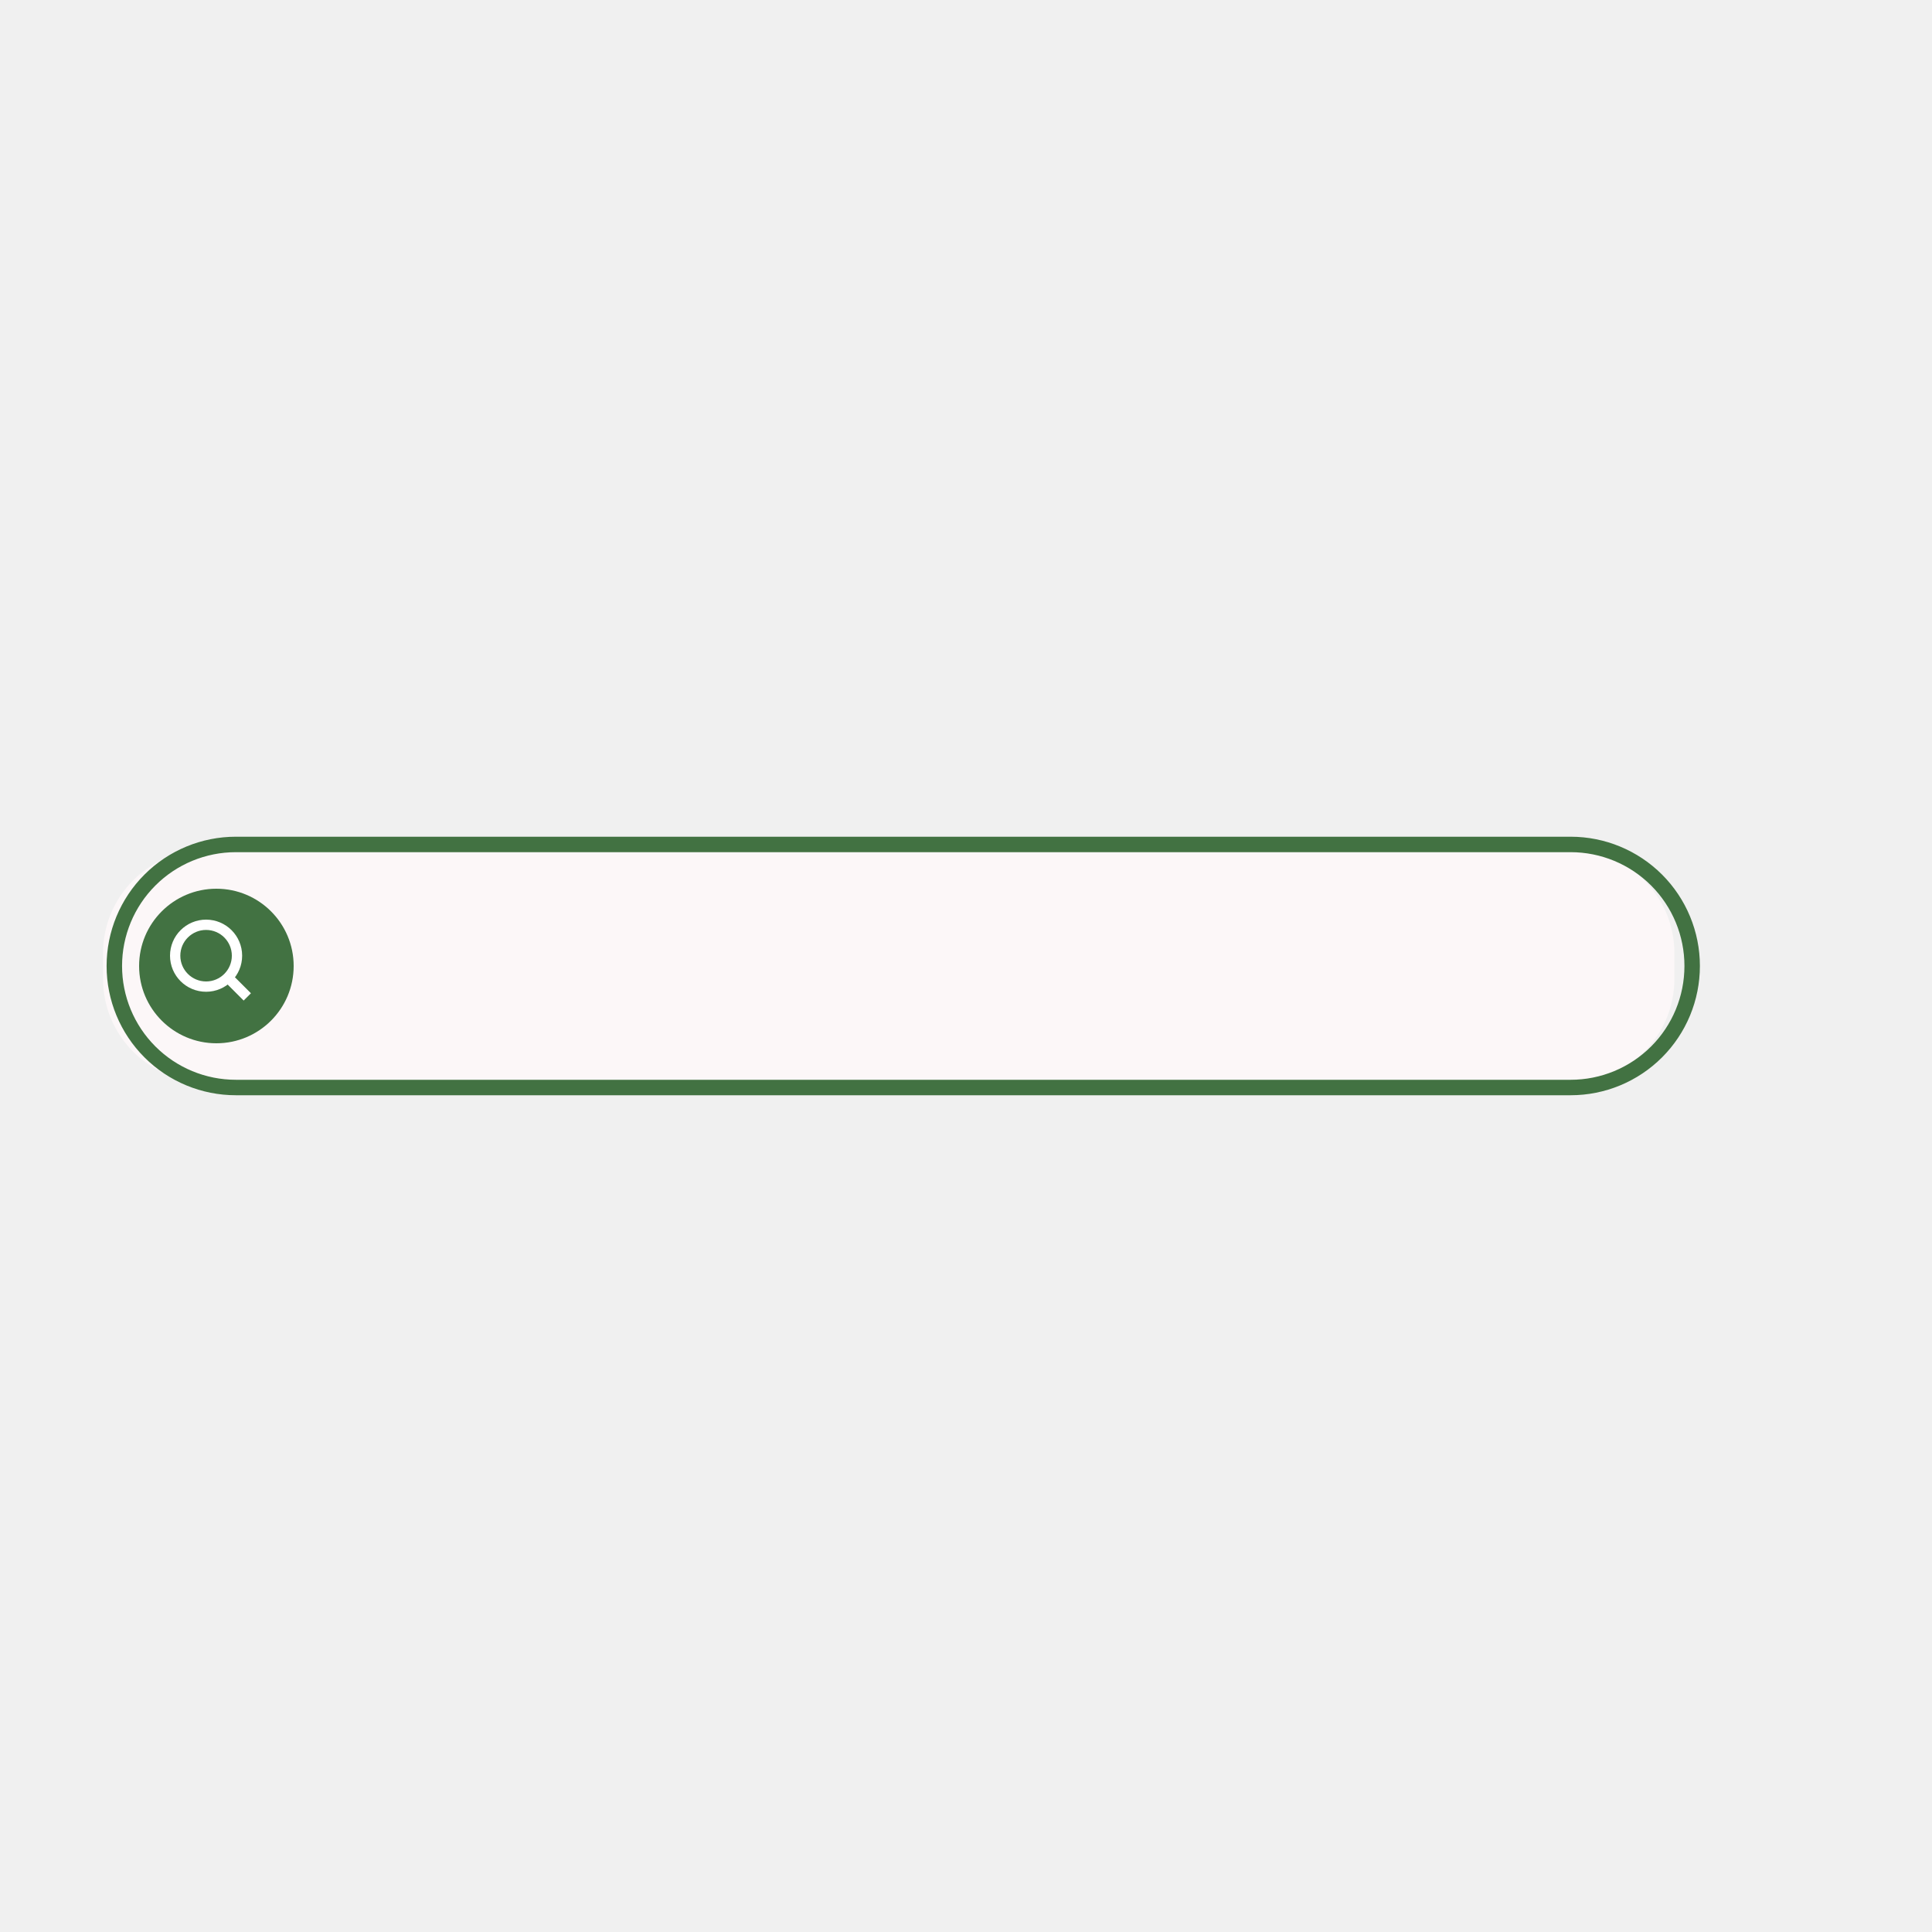
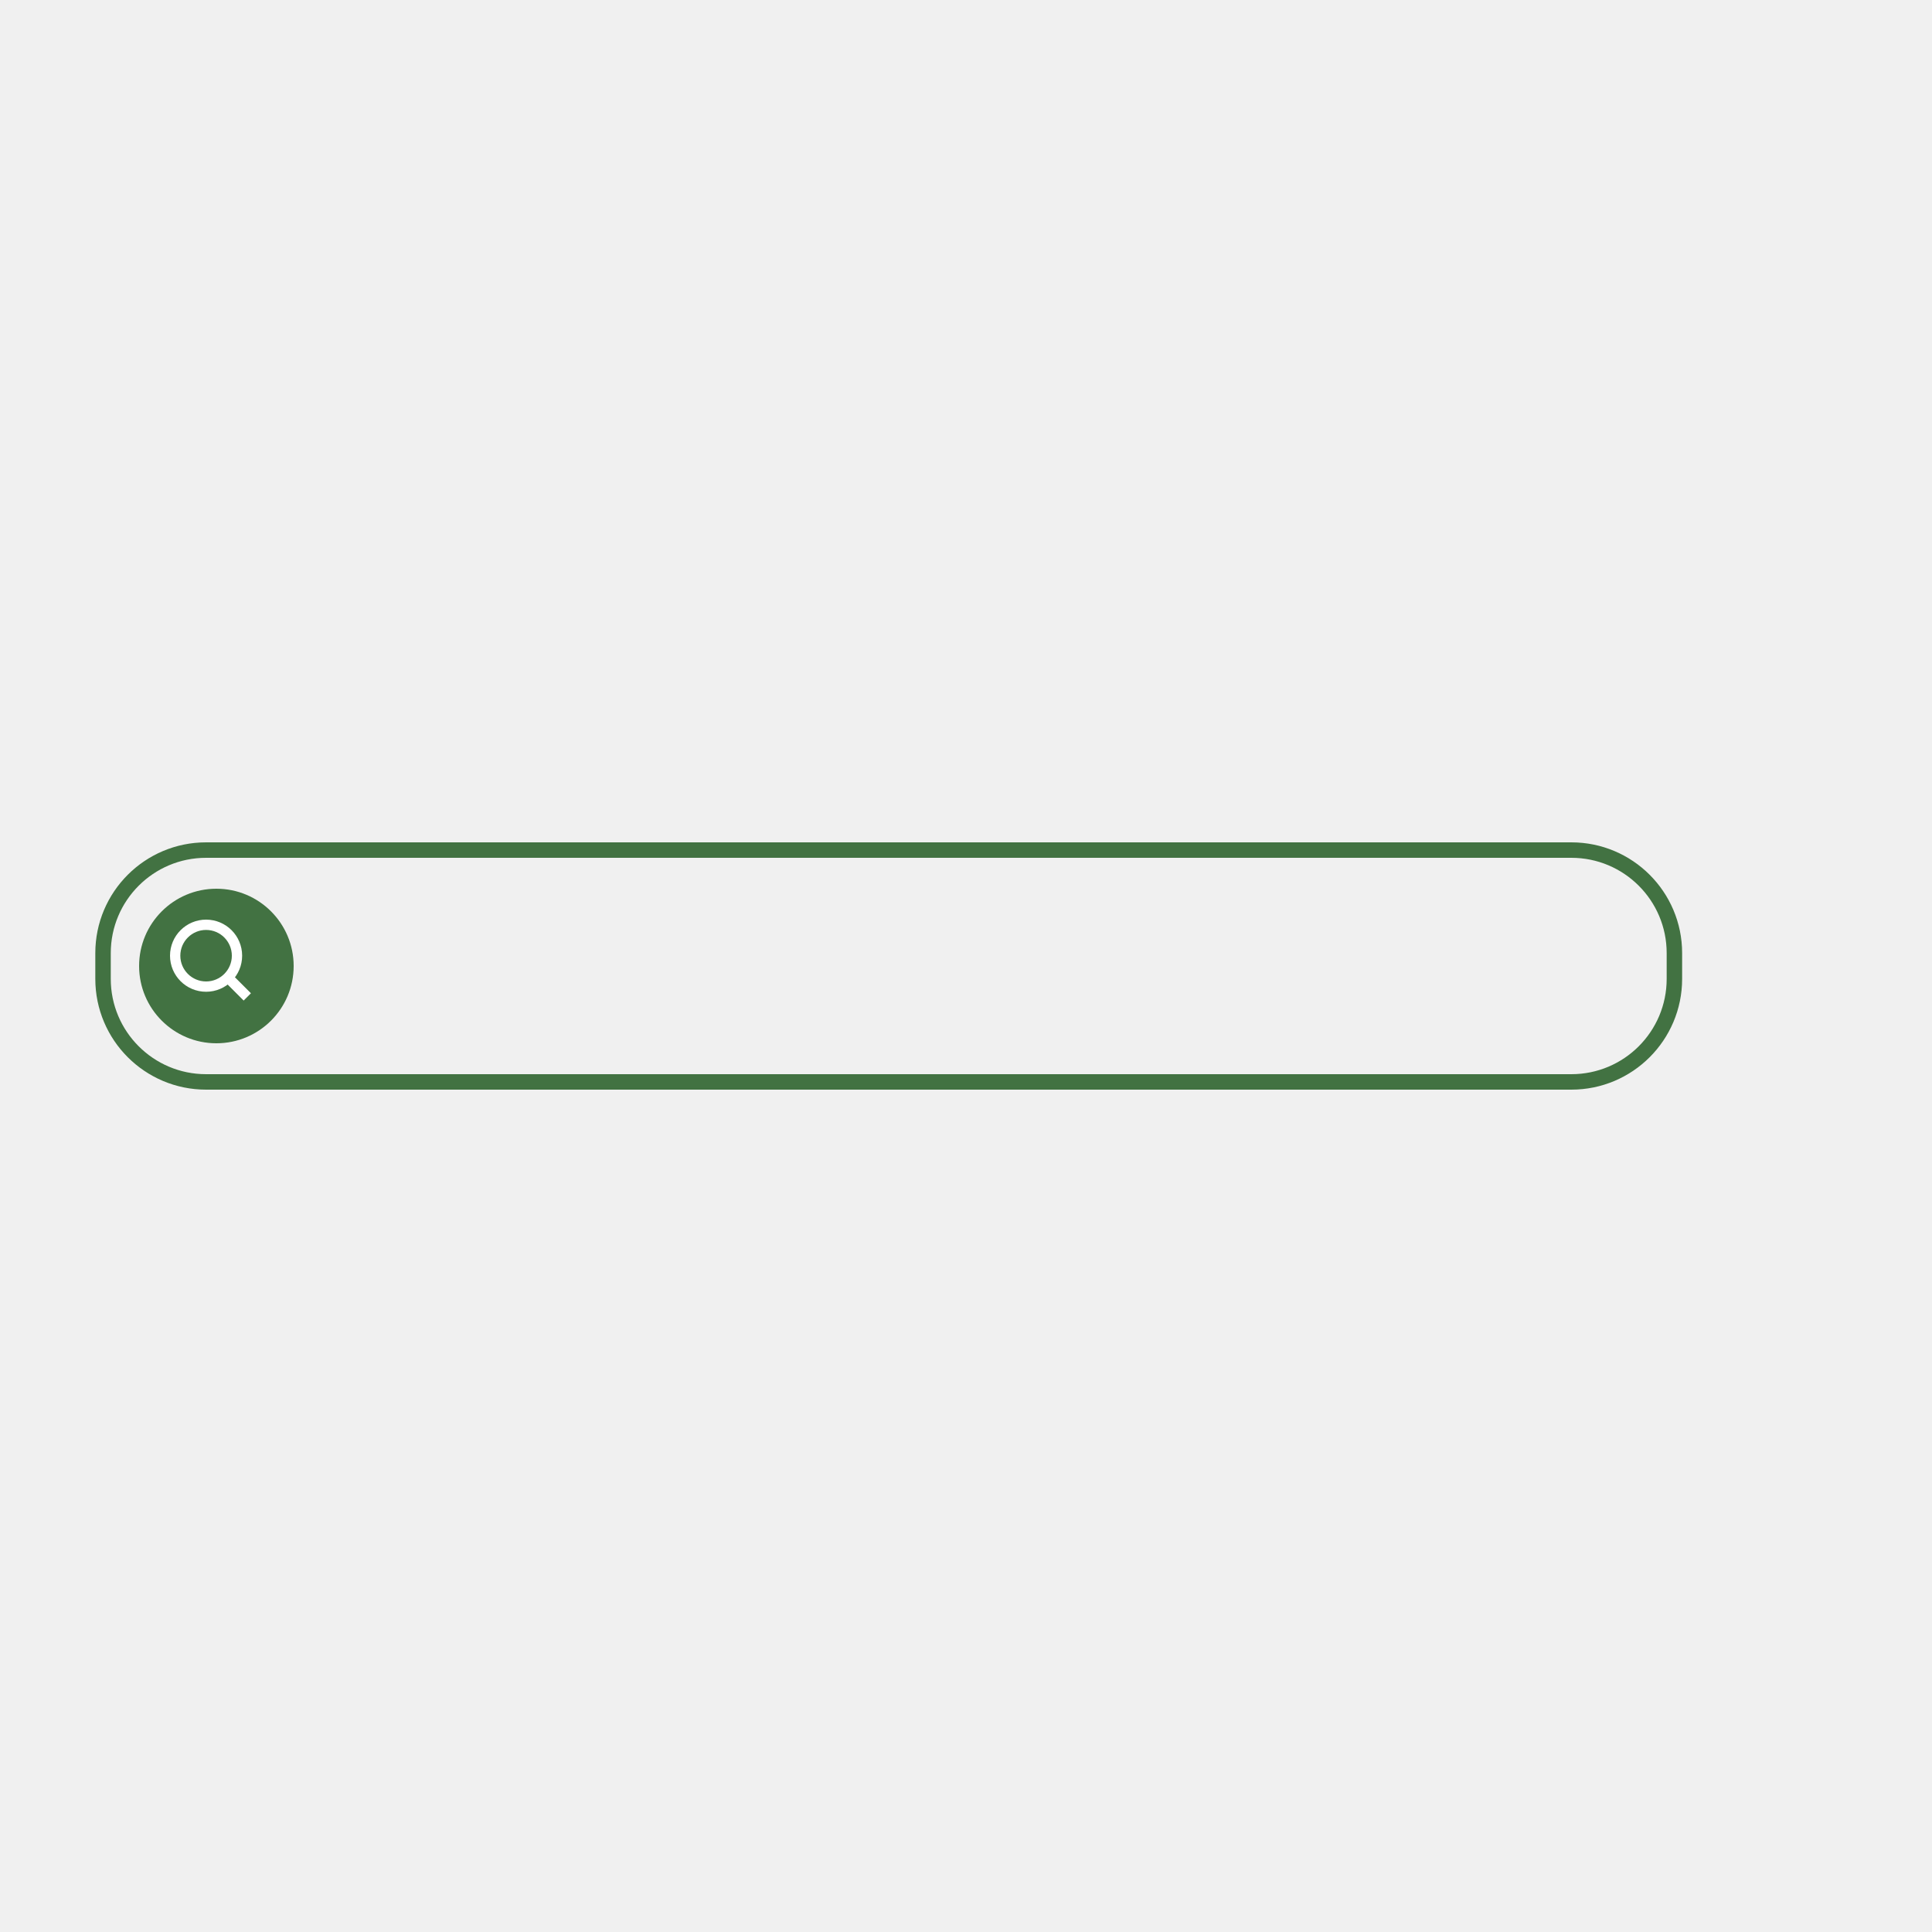
<svg xmlns="http://www.w3.org/2000/svg" width="500" height="500" viewBox="0 0 375 375" preserveAspectRatio="xMidYMid meet">
-   <rect x="20" y="165" width="305" height="45" rx="20" fill="#FCF7F8" />
-   <circle cx="42" cy="187.5" r="15" fill="#427242" />
-   <circle cx="40" cy="185.5" r="6" fill="none" stroke="white" stroke-width="2" />
-   <line x1="44" y1="189.5" x2="48" y2="193.5" stroke="white" stroke-width="2" />
-   <clipPath id="marquee-clip">
-     <rect x="60" y="165" width="263" height="45" rx="20" />
-   </clipPath>
-   <g clip-path="url(#marquee-clip)">
-     <text x="100%" y="192" fill="#272323" font-size="18" font-family="Arial" white-space="nowrap">
-       <animate attributeName="x" from="100%" to="-2000%" dur="400s" repeatCount="indefinite" />
-       NARRATOR:
- (Black screen with text; The sound of buzzing bees can be heard)
- According to all known laws
- of aviation,
- 
- there is no way a bee
- should be able to fly.
- 
- Its wings are too small to get
- its fat little body off the ground.
- 
- The bee, of course, flies anyway
- because bees don't care
- what humans think is impossible.
- BARRY BENSON:
- (Barry is picking out a shirt)
- Yellow, black. Yellow, black.
- Yellow, black. Yellow, black.
- Ooh, black and yellow!
- Let's shake it up a little.
- JANET BENSON:
- Barry! Breakfast is ready!
- BARRY:
- Coming!
- Hang on a second.
- (Barry uses his antenna like a phone)
- Hello?
- ADAM FLAYMAN:
- (Through phone)
- - Barry?
- BARRY:
- - Adam?
- ADAM:
- - Can you believe this is happening?
- BARRY:
- - I can't. I'll pick you up.
- (Barry flies down the stairs)
-  :
- MARTIN BENSON:
- Looking sharp.
- JANET:
- Use the stairs. Your father
- paid good money for those.
- BARRY:
- Sorry. I'm excited.
- MARTIN:
- Here's the graduate.
- We're very proud of you, son.
-  :
- A perfect report card, all B's.
- JANET:
- Very proud.
- (Rubs Barry's hair)
- BARRY=
- Ma! I got a thing going here.
- JANET:
- - You got lint on your fuzz.
- BARRY:
- - Ow! That's me!
- 
- JANET:
- - Wave to us! We'll be in row 118,000.
- - Bye!
- (Barry flies out the door)
- JANET:
- Barry, I told you,
- stop flying in the house!
- (Barry drives through the hive,and is waved at by Adam who is reading a
- newspaper)
- BARRY==
- - Hey, Adam.
- ADAM:
- - Hey, Barry.
- (Adam gets in Barry's car)
-  :
- - Is that fuzz gel?
- BARRY:
- - A little. Special day, graduation.
- ADAM:
- Never thought I'd make it.
- (Barry pulls away from the house and continues driving)
- BARRY:
- Three days grade school,
- three days high school...
- ADAM:
- Those were awkward.
- BARRY:
- Three days college. I'm glad I took
- a day and hitchhiked around the hive.
- ADAM==
- You did come back different.
- (Barry and Adam pass by Artie, who is jogging)
- ARTIE:
- - Hi, Barry!
- 
- BARRY:
- - Artie, growing a mustache? Looks good.
- ADAM:
- - Hear about Frankie?
- BARRY:
- - Yeah.
- ADAM==
- - You going to the funeral?
- BARRY:
- - No, I'm not going to his funeral.
-  :
- Everybody knows,
- sting someone, you die.
-  :
- Don't waste it on a squirrel.
- Such a hothead.
- ADAM:
- I guess he could have
- just gotten out of the way.
- (The car does a barrel roll on the loop-shaped bridge and lands on the
- highway)
- I love this incorporating
- an amusement park into our regular day.
- BARRY:
- I guess that's why they say we don't need vacations.
- (Barry parallel parks the car and together they fly over the graduating
- students)
- Boy, quite a bit of pomp...
- under the circumstances.
- (Barry and Adam sit down and put on their hats)
- - Well, Adam, today we are men.
- ADAM:
- - We are!
- BARRY=
- - Bee-men.
- =ADAM=
- - Amen!
- BARRY AND ADAM:
- Hallelujah!
- (Barry and Adam both have a happy spasm)
- ANNOUNCER:
- Students, faculty, distinguished bees,
- please welcome Dean Buzzwell.
- DEAN BUZZWELL:
- Welcome, New Hive Oity
- graduating class of...
- ...9:
- That concludes our ceremonies.
-  :
- And begins your career
- at Honex Industries!
- ADAM:
- Will we pick our job today?
- (Adam and Barry get into a tour bus)
- BARRY=
- I heard it's just orientation.
- (Tour buses rise out of the ground and the students are automatically
- loaded into the buses)
- TOUR GUIDE:
- Heads up! Here we go.
- ANNOUNCER:
- Keep your hands and antennas
- inside the tram at all times.
- BARRY:
- - Wonder what it'll be like?
- ADAM:
- - A little scary.
- TOUR GUIDE==
- Welcome to Honex,
- a division of Honesco
-  :
- and a part of the Hexagon Group.
- Barry:
- This is it!
- BARRY AND ADAM:
- Wow.
- BARRY:
- Wow.
- (The bus drives down a road an on either side are the Bee's massive
- complicated Honey-making machines)
- TOUR GUIDE:
- We know that you, as a bee,
- have worked your whole life
-  :
- to get to the point where you
- can work for your whole life.
-  :
- Honey begins when our valiant Pollen
- Jocks bring the nectar to the hive.
-  :
- Our top-secret formula
-  :
- is automatically color-corrected,
- 
- scent-adjusted and bubble-contoured
-  :
- into this soothing sweet syrup
-  :
- with its distinctive
- golden glow you know as...
- EVERYONE ON BUS:
- Honey!
- (The guide has been collecting honey into a bottle and she throws it into
- the crowd on the bus and it is caught by a girl in the back)
- ADAM:
- - That girl was hot.
- BARRY:
- - She's my cousin!
- ADAM==
- - She is?
- BARRY:
- - Yes, we're all cousins.
- ADAM:
- - Right. You're right.
- TOUR GUIDE:
- - At Honex, we constantly strive
-  :
- to improve every aspect
- of bee existence.
-  :
- These bees are stress-testing
- a new helmet technology.
- (The bus passes by a Bee wearing a helmet who is being smashed into the
- ground with fly-swatters, newspapers and boots. He lifts a thumbs up but
- you can hear him groan)
-  :
- ADAM==
-     </text>
-   </g>
-   <g transform="translate(0, 0)">
-     <path fill="none" stroke="#427242" stroke-width="3" d="M 45.781 163.906 L 304.859 163.906 C 311.117 163.906 317.117 166.391 321.543 170.816        C 325.965 175.238 328.449 181.238 328.449 187.496        C 328.449 193.754 325.965 199.754 321.543 204.176        C 317.117 208.602 311.117 211.086 304.859 211.086        L 45.781 211.086 C 39.523 211.086 33.523 208.602 29.102 204.176        C 24.676 199.754 22.191 193.754 22.191 187.496        C 22.191 181.238 24.676 175.238 29.102 170.816        C 33.523 166.391 39.523 163.906 45.781 163.906 Z" />
-   </g>
+   <rect x="20" y="165" width="305" height="45" rx="20" fill="none" stroke="#427242" stroke-width="3" />
+   <circle cx="42" cy="187.5" r="15" fill="#427242" class="search-button" />
+   <circle cx="40" cy="185.5" r="6" fill="none" stroke="white" stroke-width="2" class="magnifying-glass" />
+   <line x1="44" y1="189.5" x2="48" y2="193.5" stroke="white" stroke-width="2" class="magnifying-glass" />
</svg>
